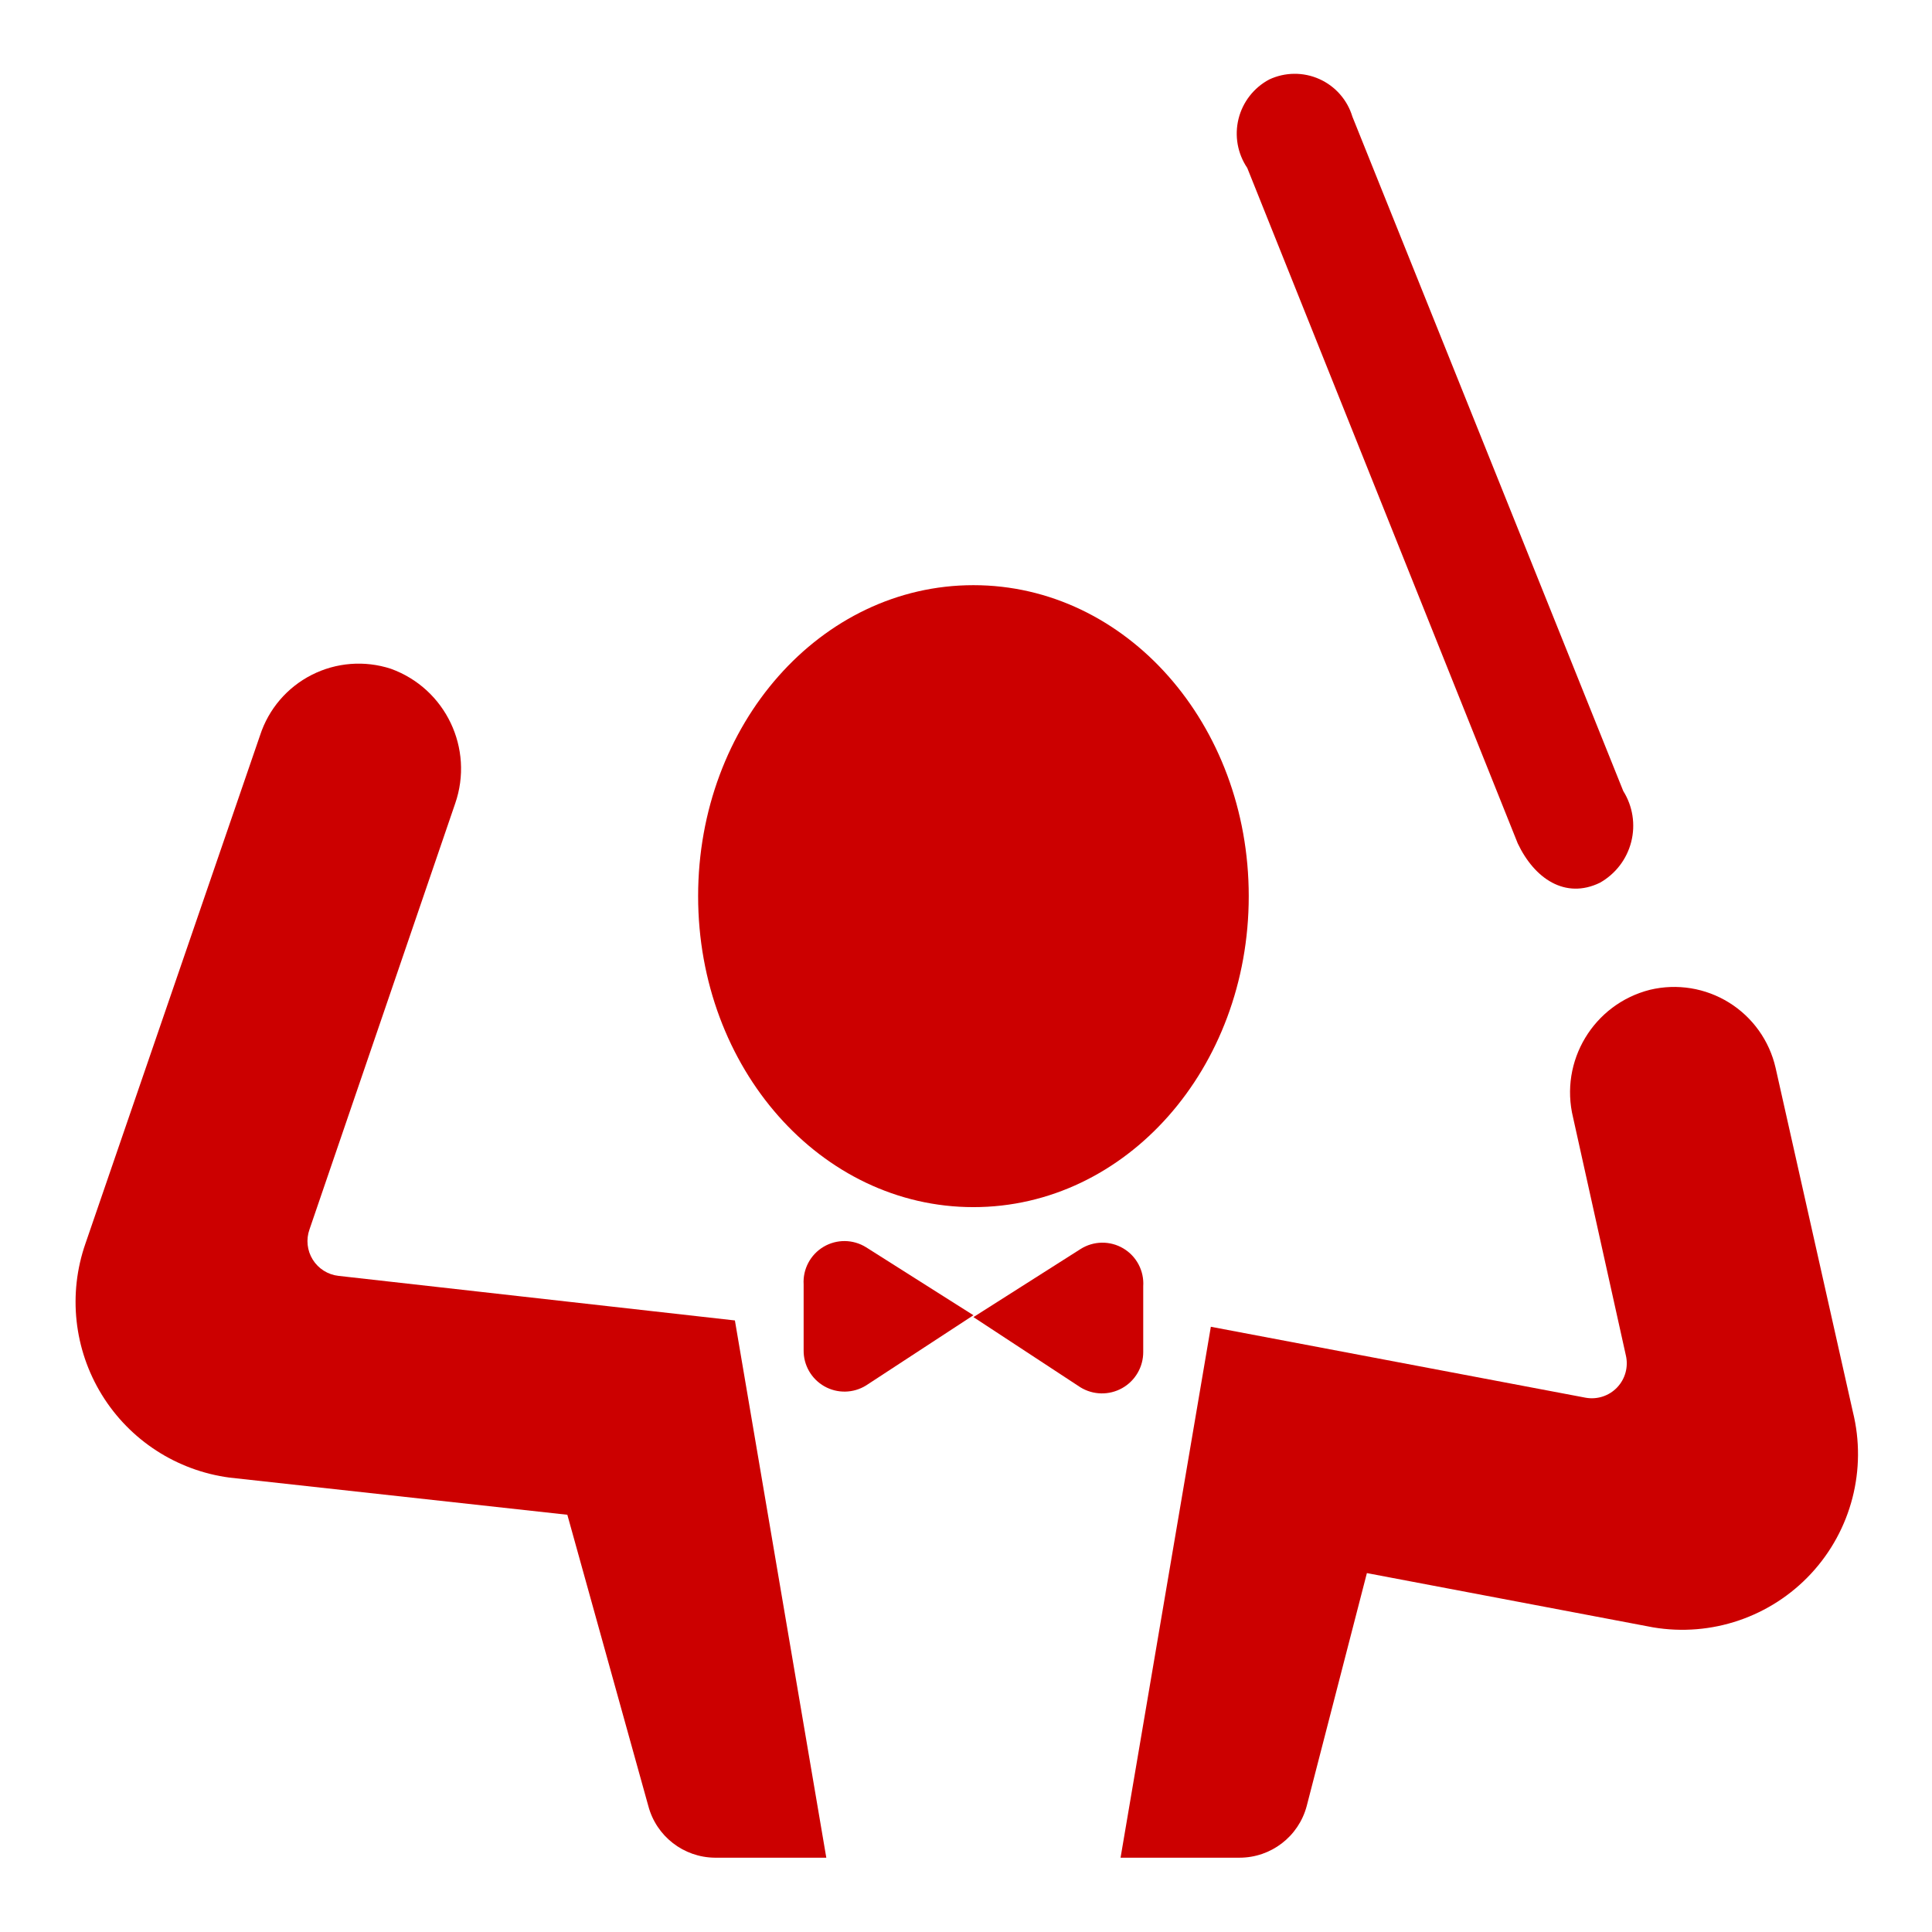
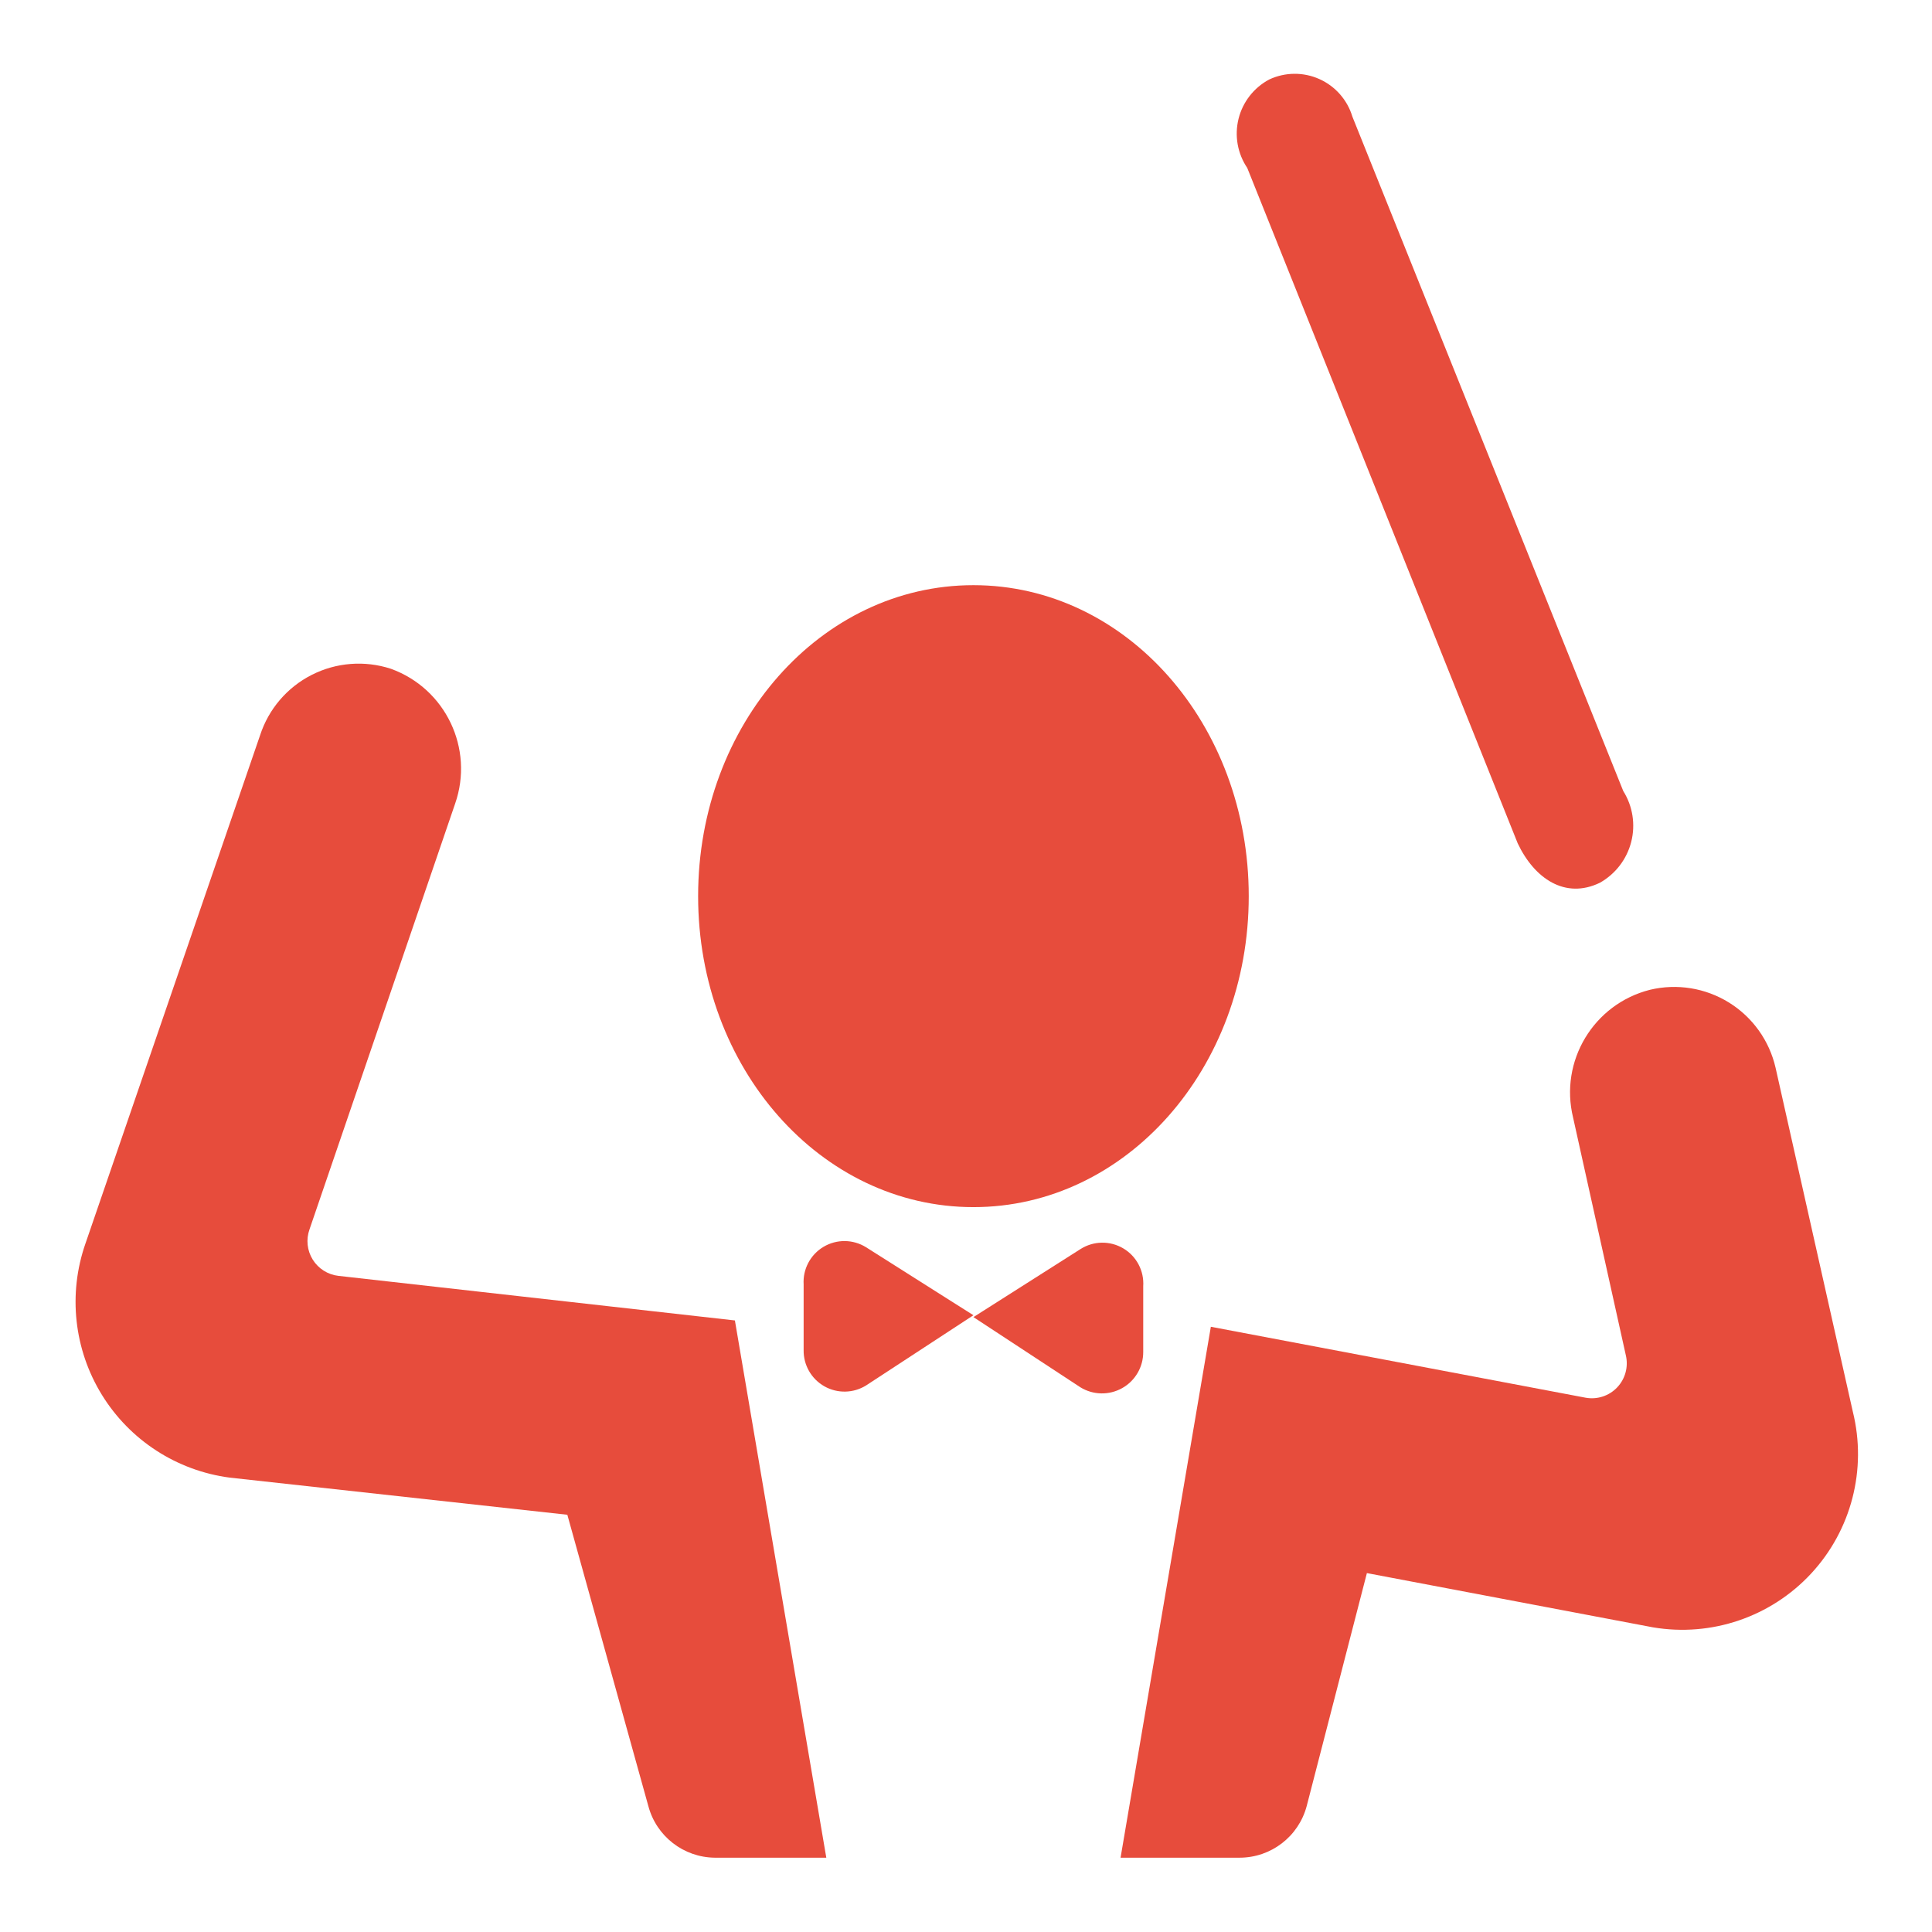
- <svg xmlns="http://www.w3.org/2000/svg" fill="#cc0000" width="800px" height="800px" viewBox="0 0 52 52" data-name="Layer 1">
+ <svg xmlns="http://www.w3.org/2000/svg" fill="#E74C3C" width="800px" height="800px" viewBox="0 0 52 52" data-name="Layer 1">
  <path d="M36.4,3.14a1.62,1.62,0,0,0-2.24-1,1.65,1.65,0,0,0-.59,2.38l7.28,18.18c.45.95,1.28,1.51,2.21,1.06a1.76,1.76,0,0,0,.63-2.47Z" />
  <path d="M26.2,15.75c4.11,0,7.41,3.74,7.41,8.37s-3.3,8.37-7.41,8.37-7.41-3.74-7.41-8.37S22.09,15.75,26.2,15.75Z" />
  <path d="M9.11,34.34l10.67,1.2L22.24,50h-3a1.87,1.87,0,0,1-1.79-1.39l-2.18-7.84-9.09-1a4.77,4.77,0,0,1-3.88-6.3L7,19.79A2.79,2.79,0,0,1,10.52,18a2.86,2.86,0,0,1,1.73,3.63L8.33,33.09A.94.94,0,0,0,9.11,34.34Z" />
  <path d="M33.36,50h-3.2l2.43-14.29,10.09,1.91a.94.94,0,0,0,1.08-1.14l-1.42-6.4a2.85,2.85,0,0,1,2.07-3.44,2.8,2.8,0,0,1,3.38,2.1L49.87,38a4.73,4.73,0,0,1-5.38,5.8l-7.7-1.46-1.62,6.27A1.87,1.87,0,0,1,33.36,50Z" />
  <path d="M23.31,37.29a1.1,1.1,0,0,1-1.68-.95V34.57a1.1,1.1,0,0,1,1.68-1l2.89,1.83Z" />
  <path d="M26.2,35.45l2.88-1.83a1.1,1.1,0,0,1,1.69,1v1.77a1.11,1.11,0,0,1-1.69.95Z" />
</svg>
